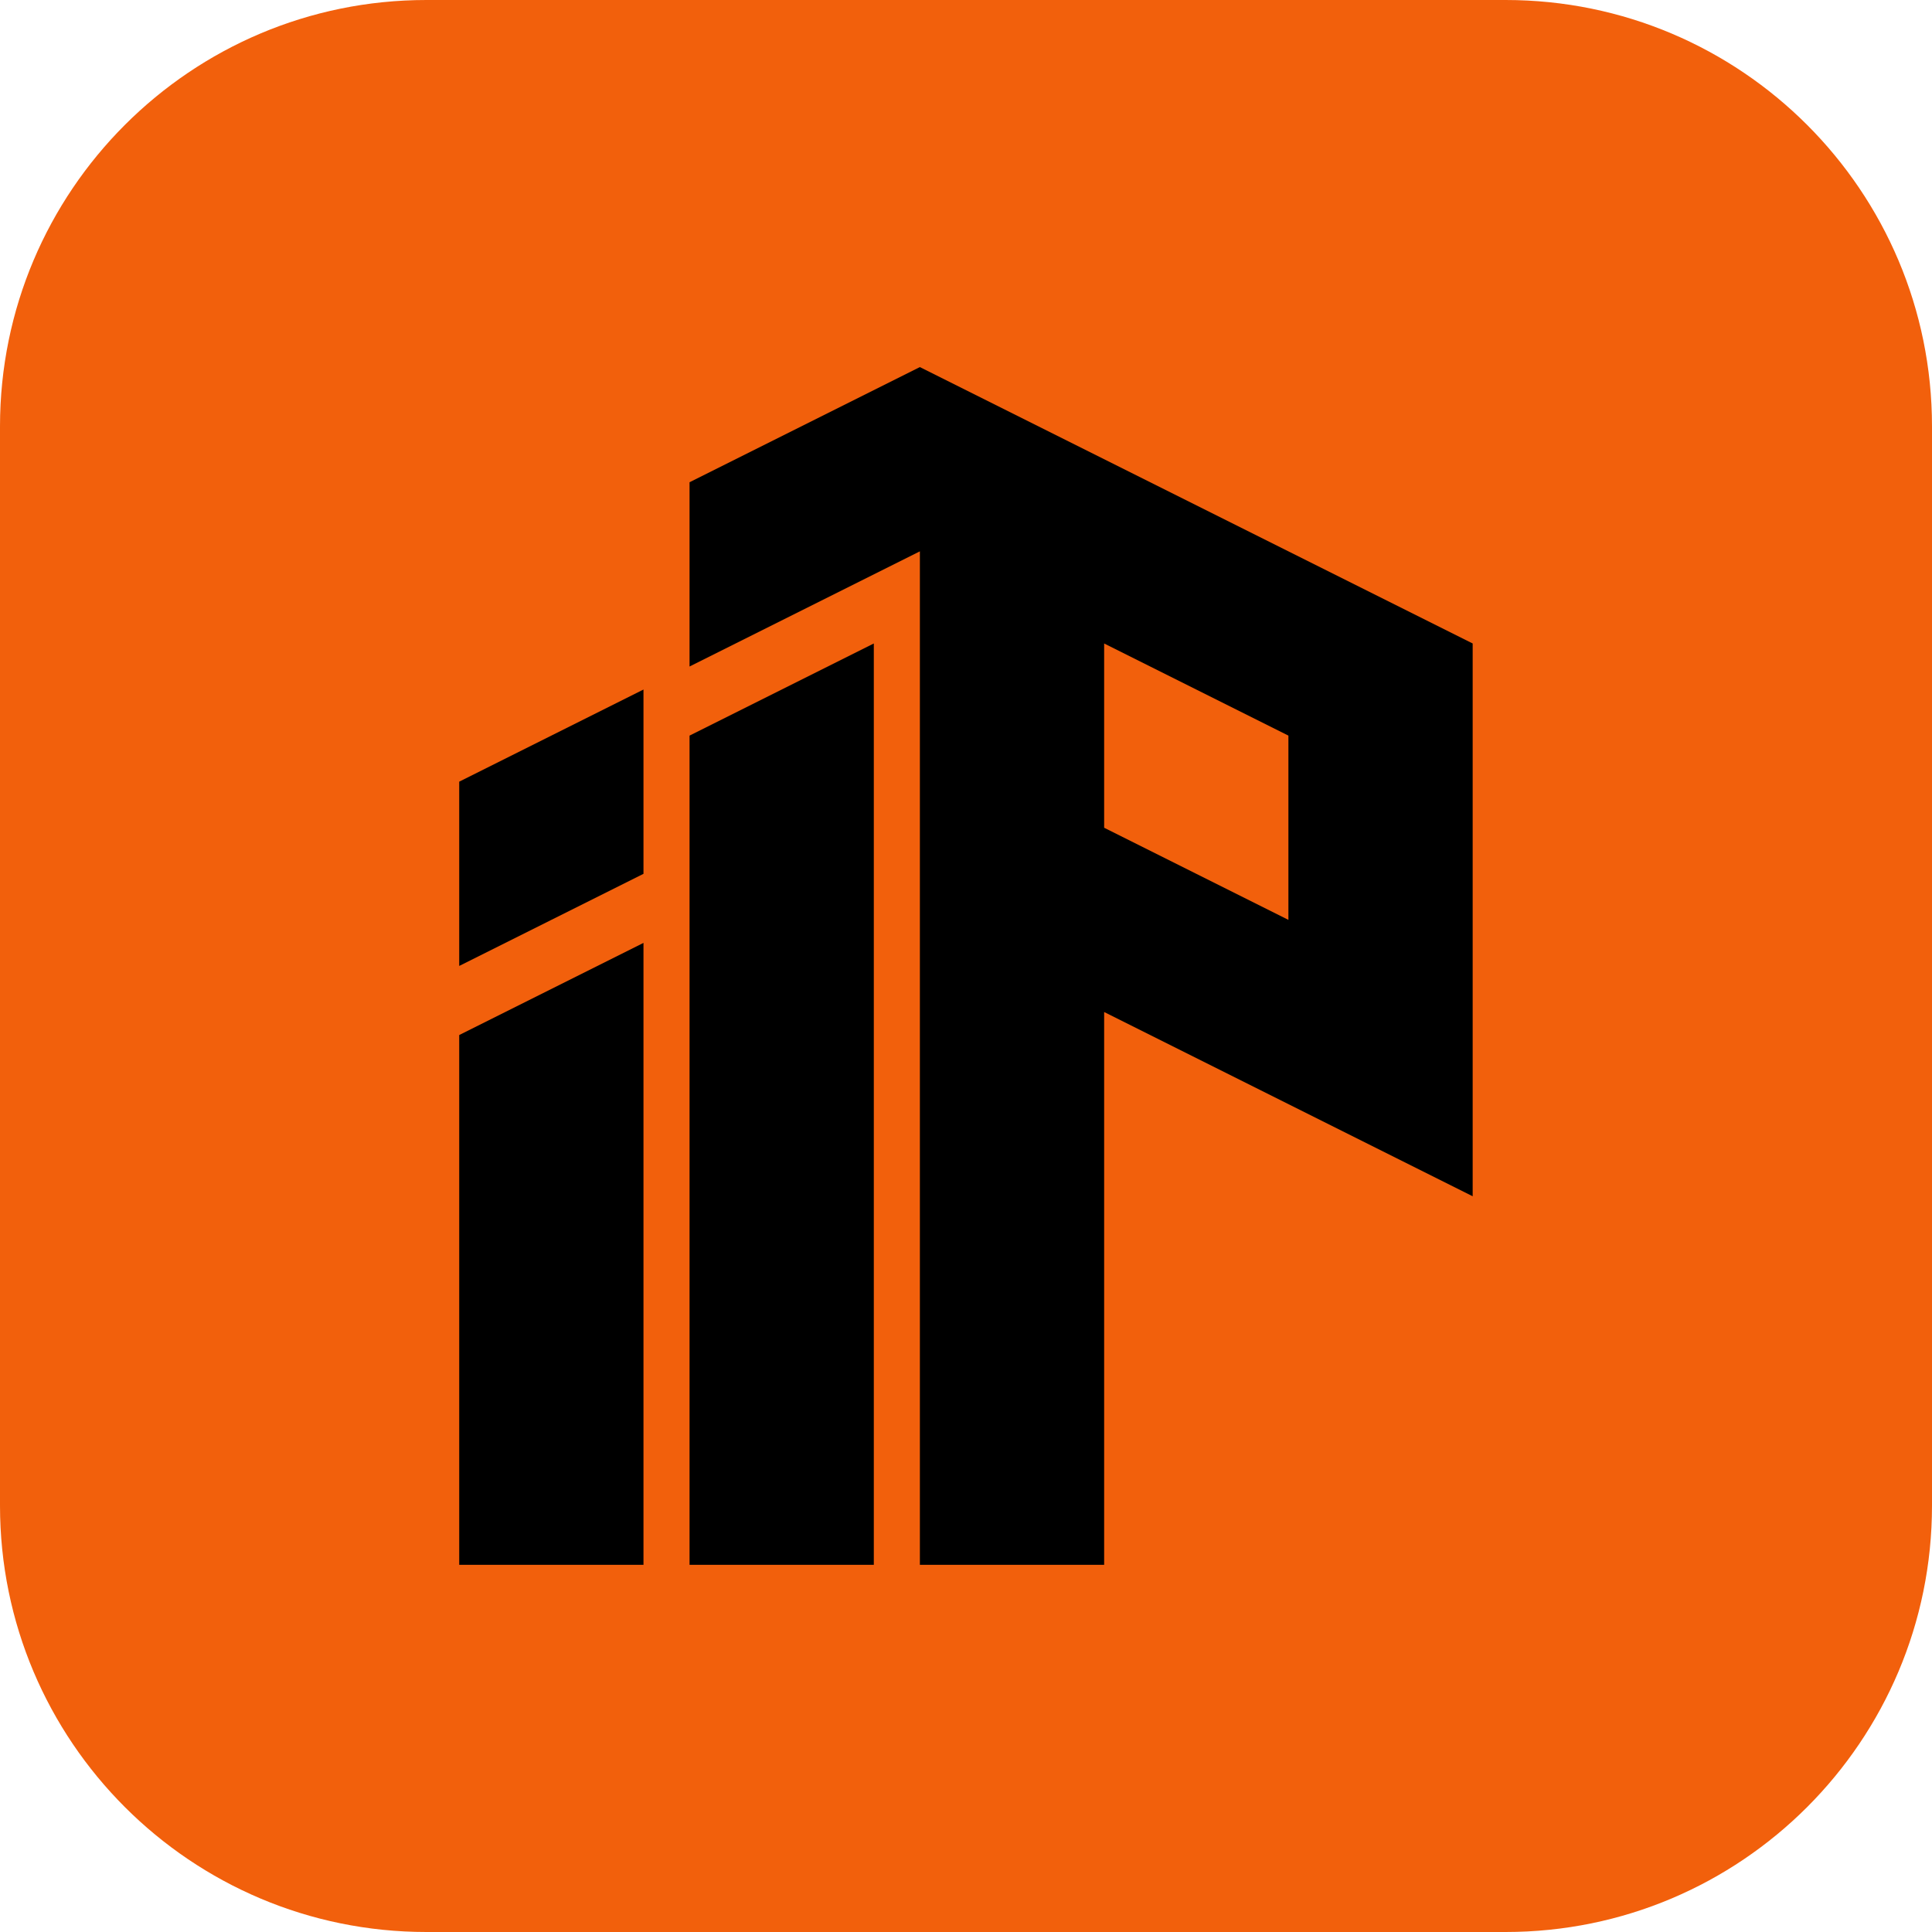
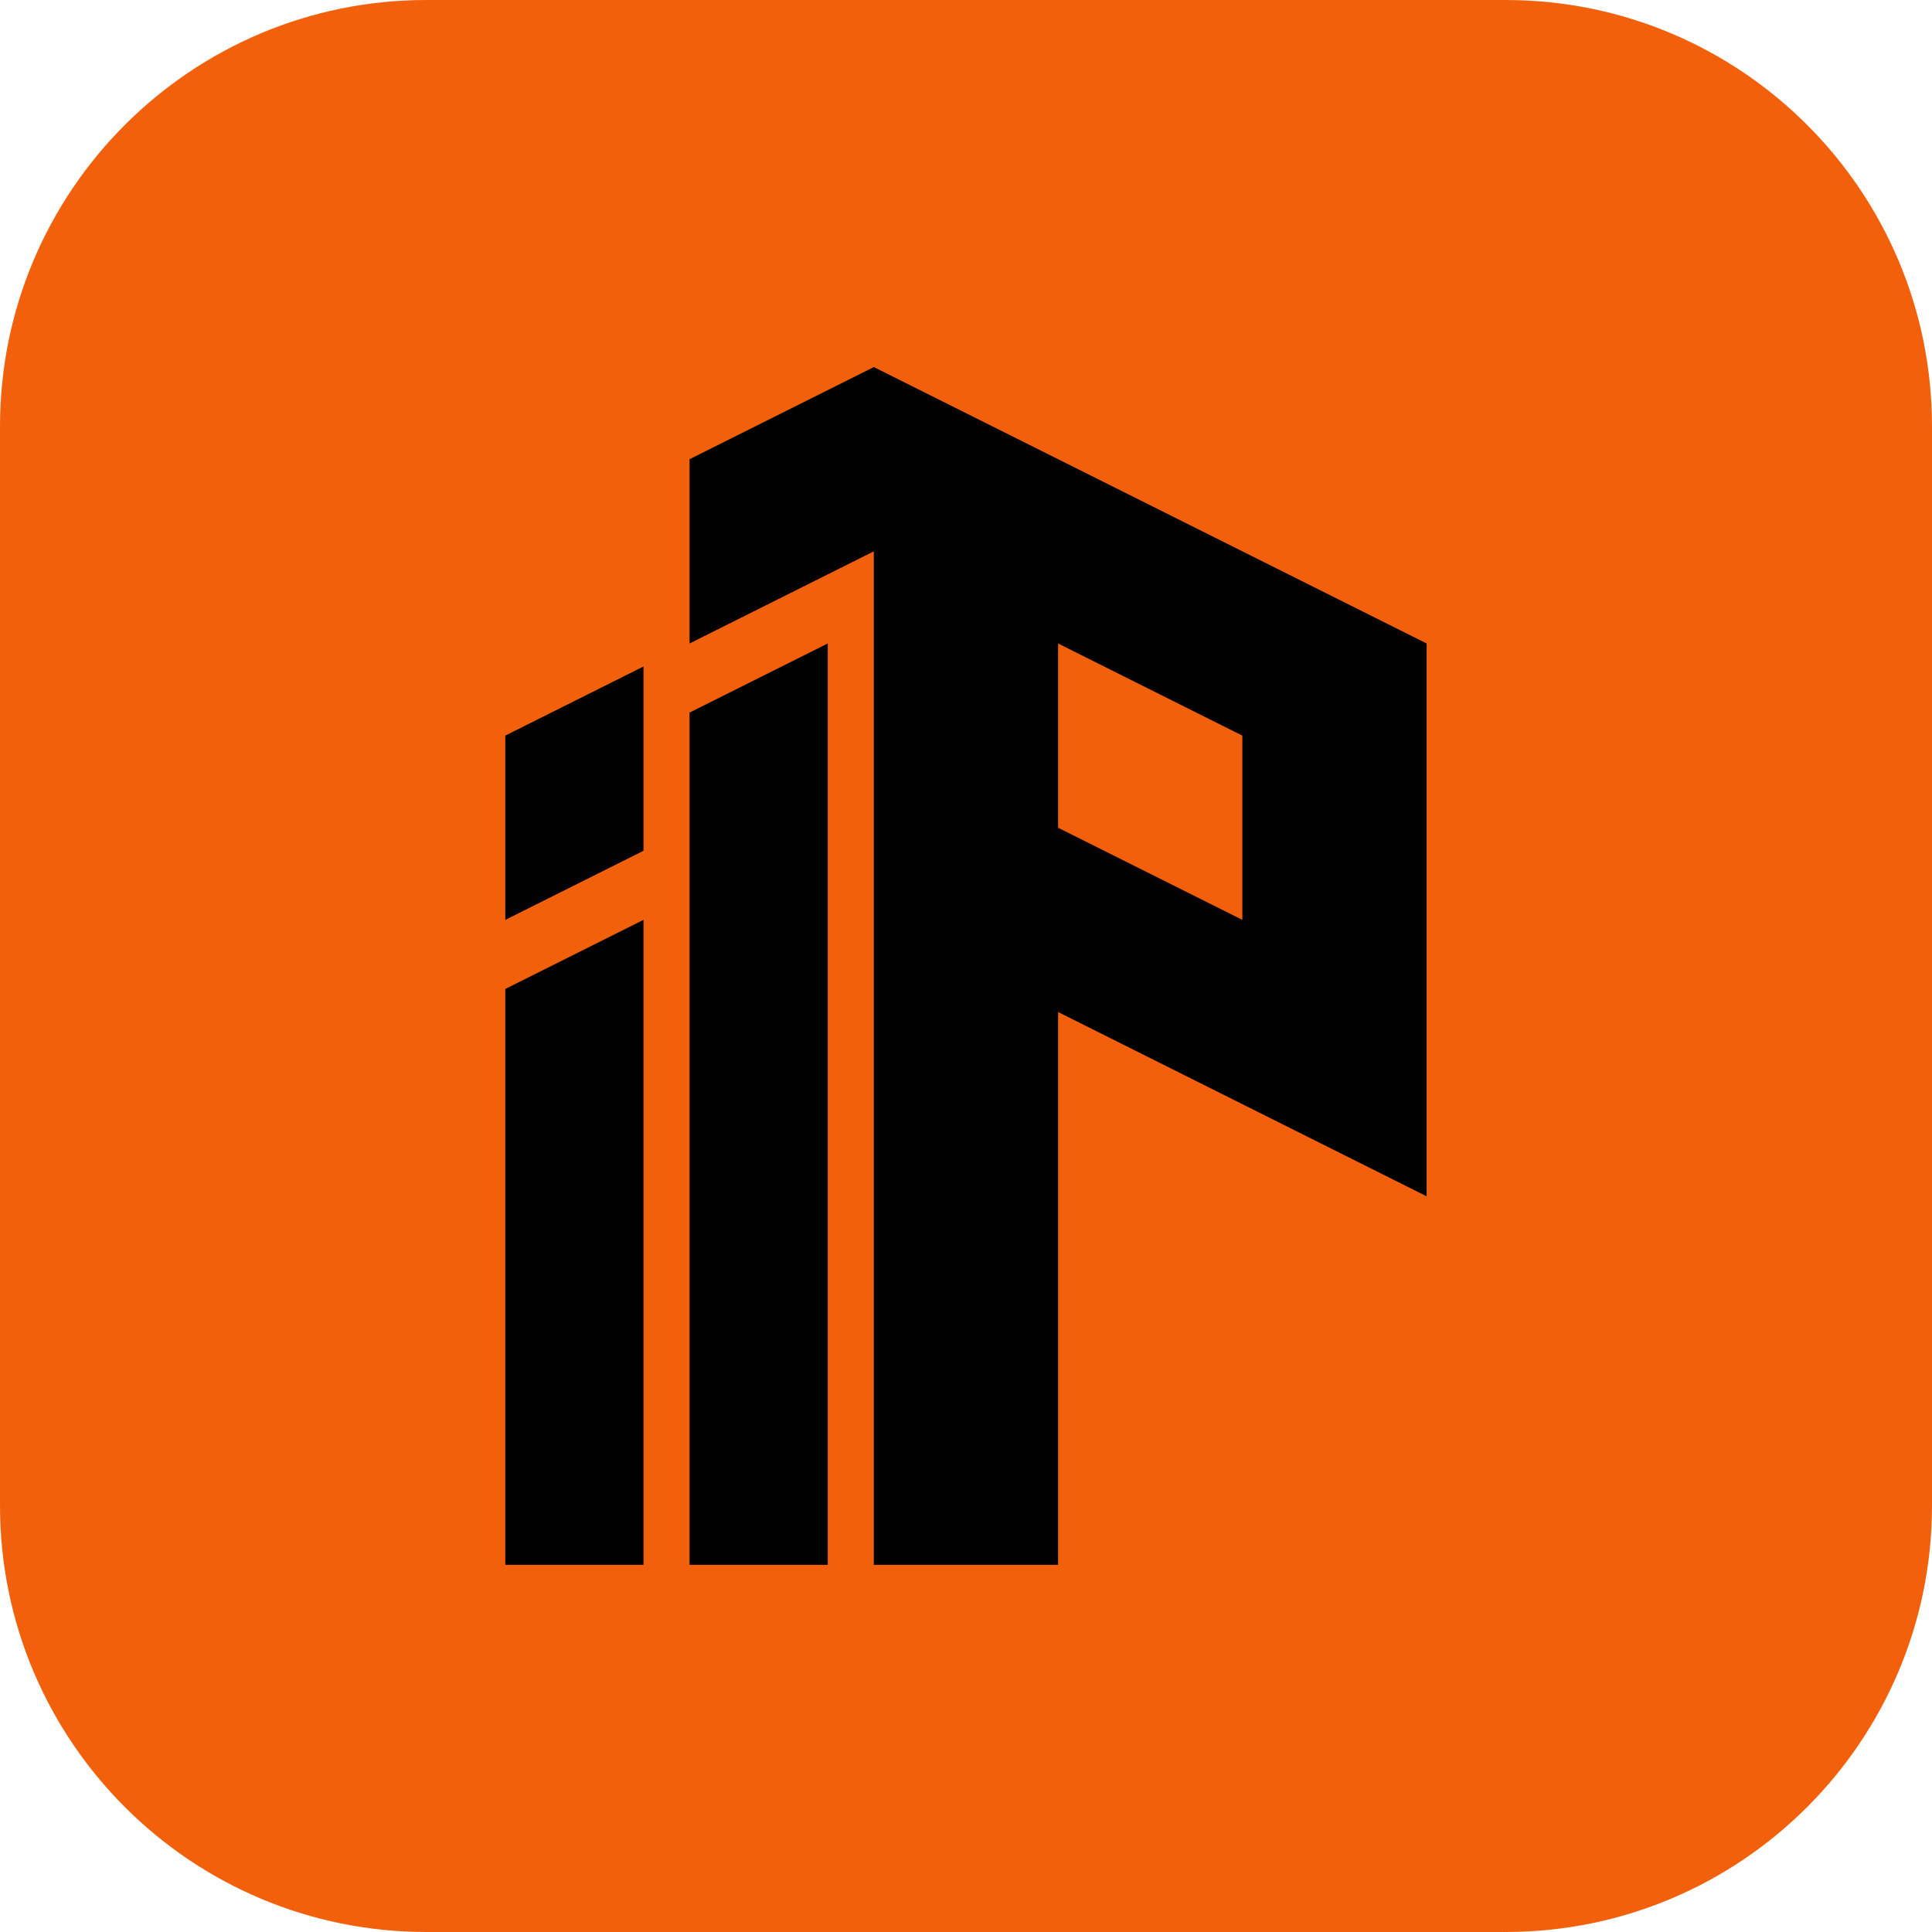
<svg xmlns="http://www.w3.org/2000/svg" viewBox="0 0 512 512" width="512" height="512" role="img" aria-label="ProBuild Group">
  <rect width="512" height="512" rx="113" fill="#F2600C" />
-   <g transform="translate(121.698 97.28) scale(3.052) translate(-16 -8)">
+   <g transform="translate(133.908 97.28) scale(3.052) translate(-24 -8)">
    <g fill="#000000">
-       <path d="M16 66L32 58V112H16Z" />
-       <path d="M36 40L52 32V112H36Z" />
+       <path d="M40 38L52 32L52 112L40 112Z" />
+       <path d="M24 62L36 56L36 112L24 112Z" />
    </g>
-     <path fill="#000000" fill-rule="evenodd" d="M36 18L56 8L104 32V80L72 64V112H56V24L36 34Z M72 32L88 40V56L72 48Z M16 44L32 36V52L16 60Z" />
+     <path fill="#000000" fill-rule="evenodd" d="M40 16L56 8L104 32L104 80L72 64L72 112L56 112L56 24L40 32Z M72 32L88 40L88 56L72 48Z M24 40L36 34L36 50L24 56Z" />
  </g>
</svg>
